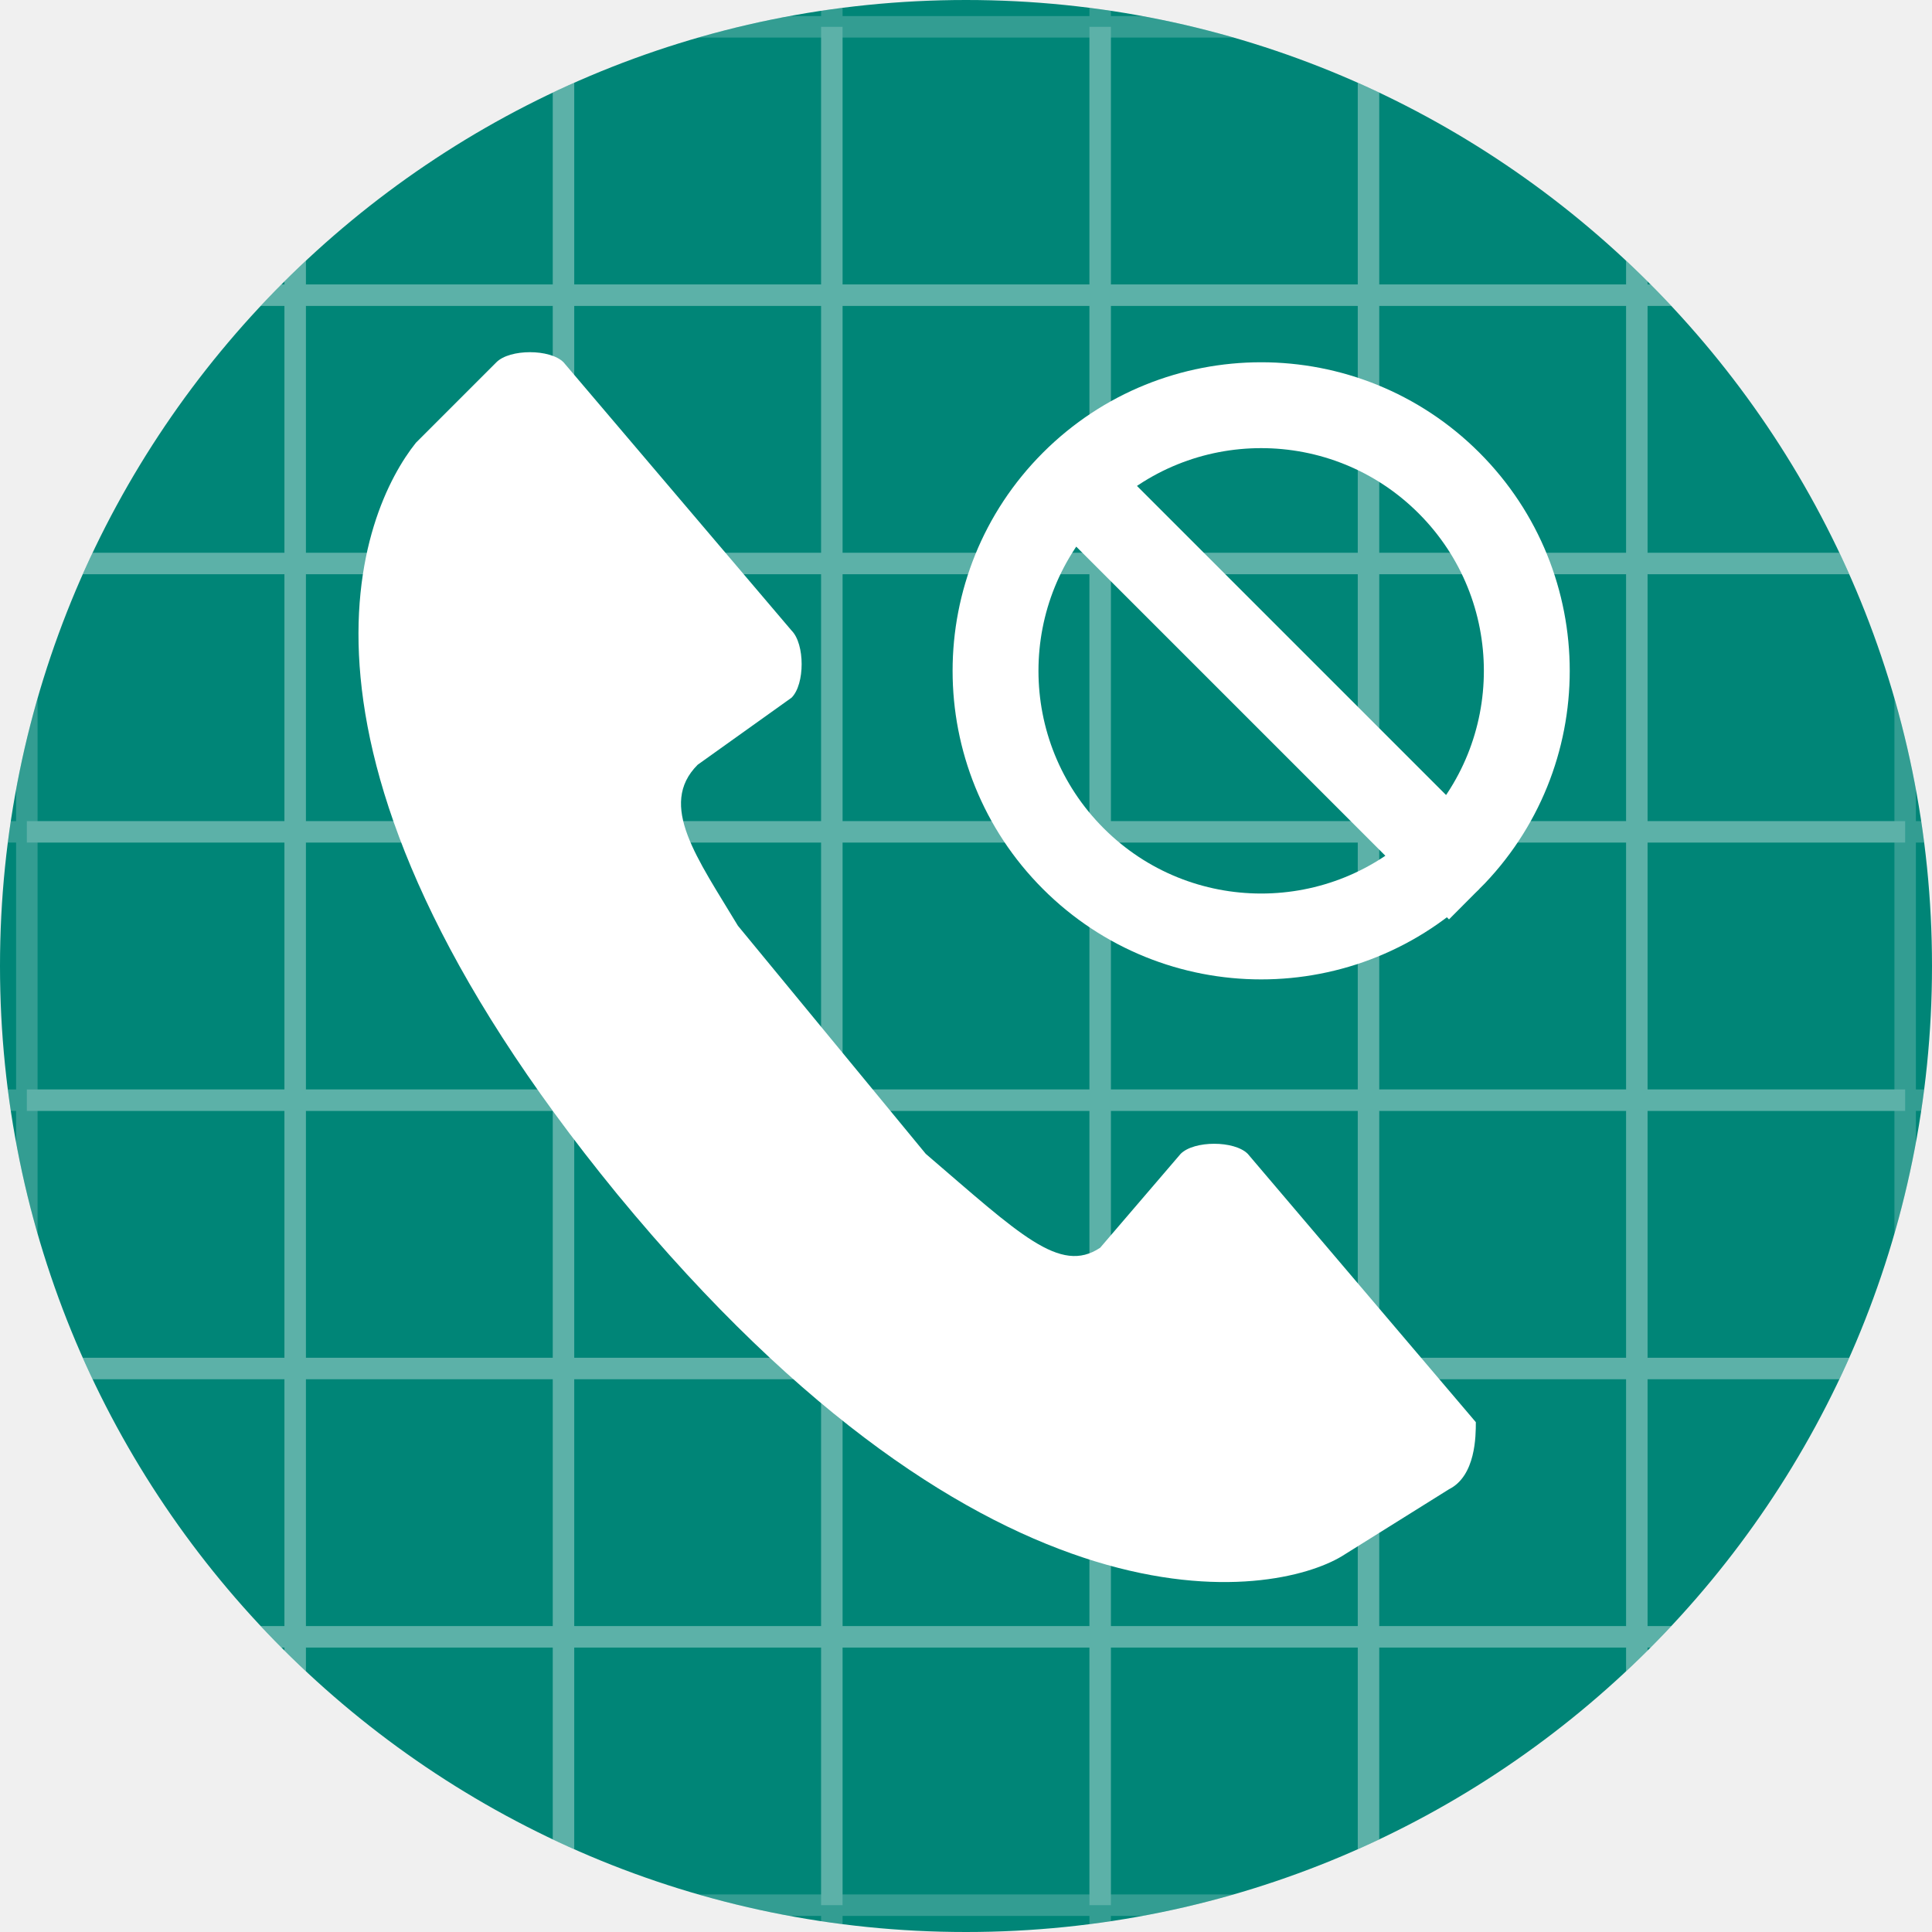
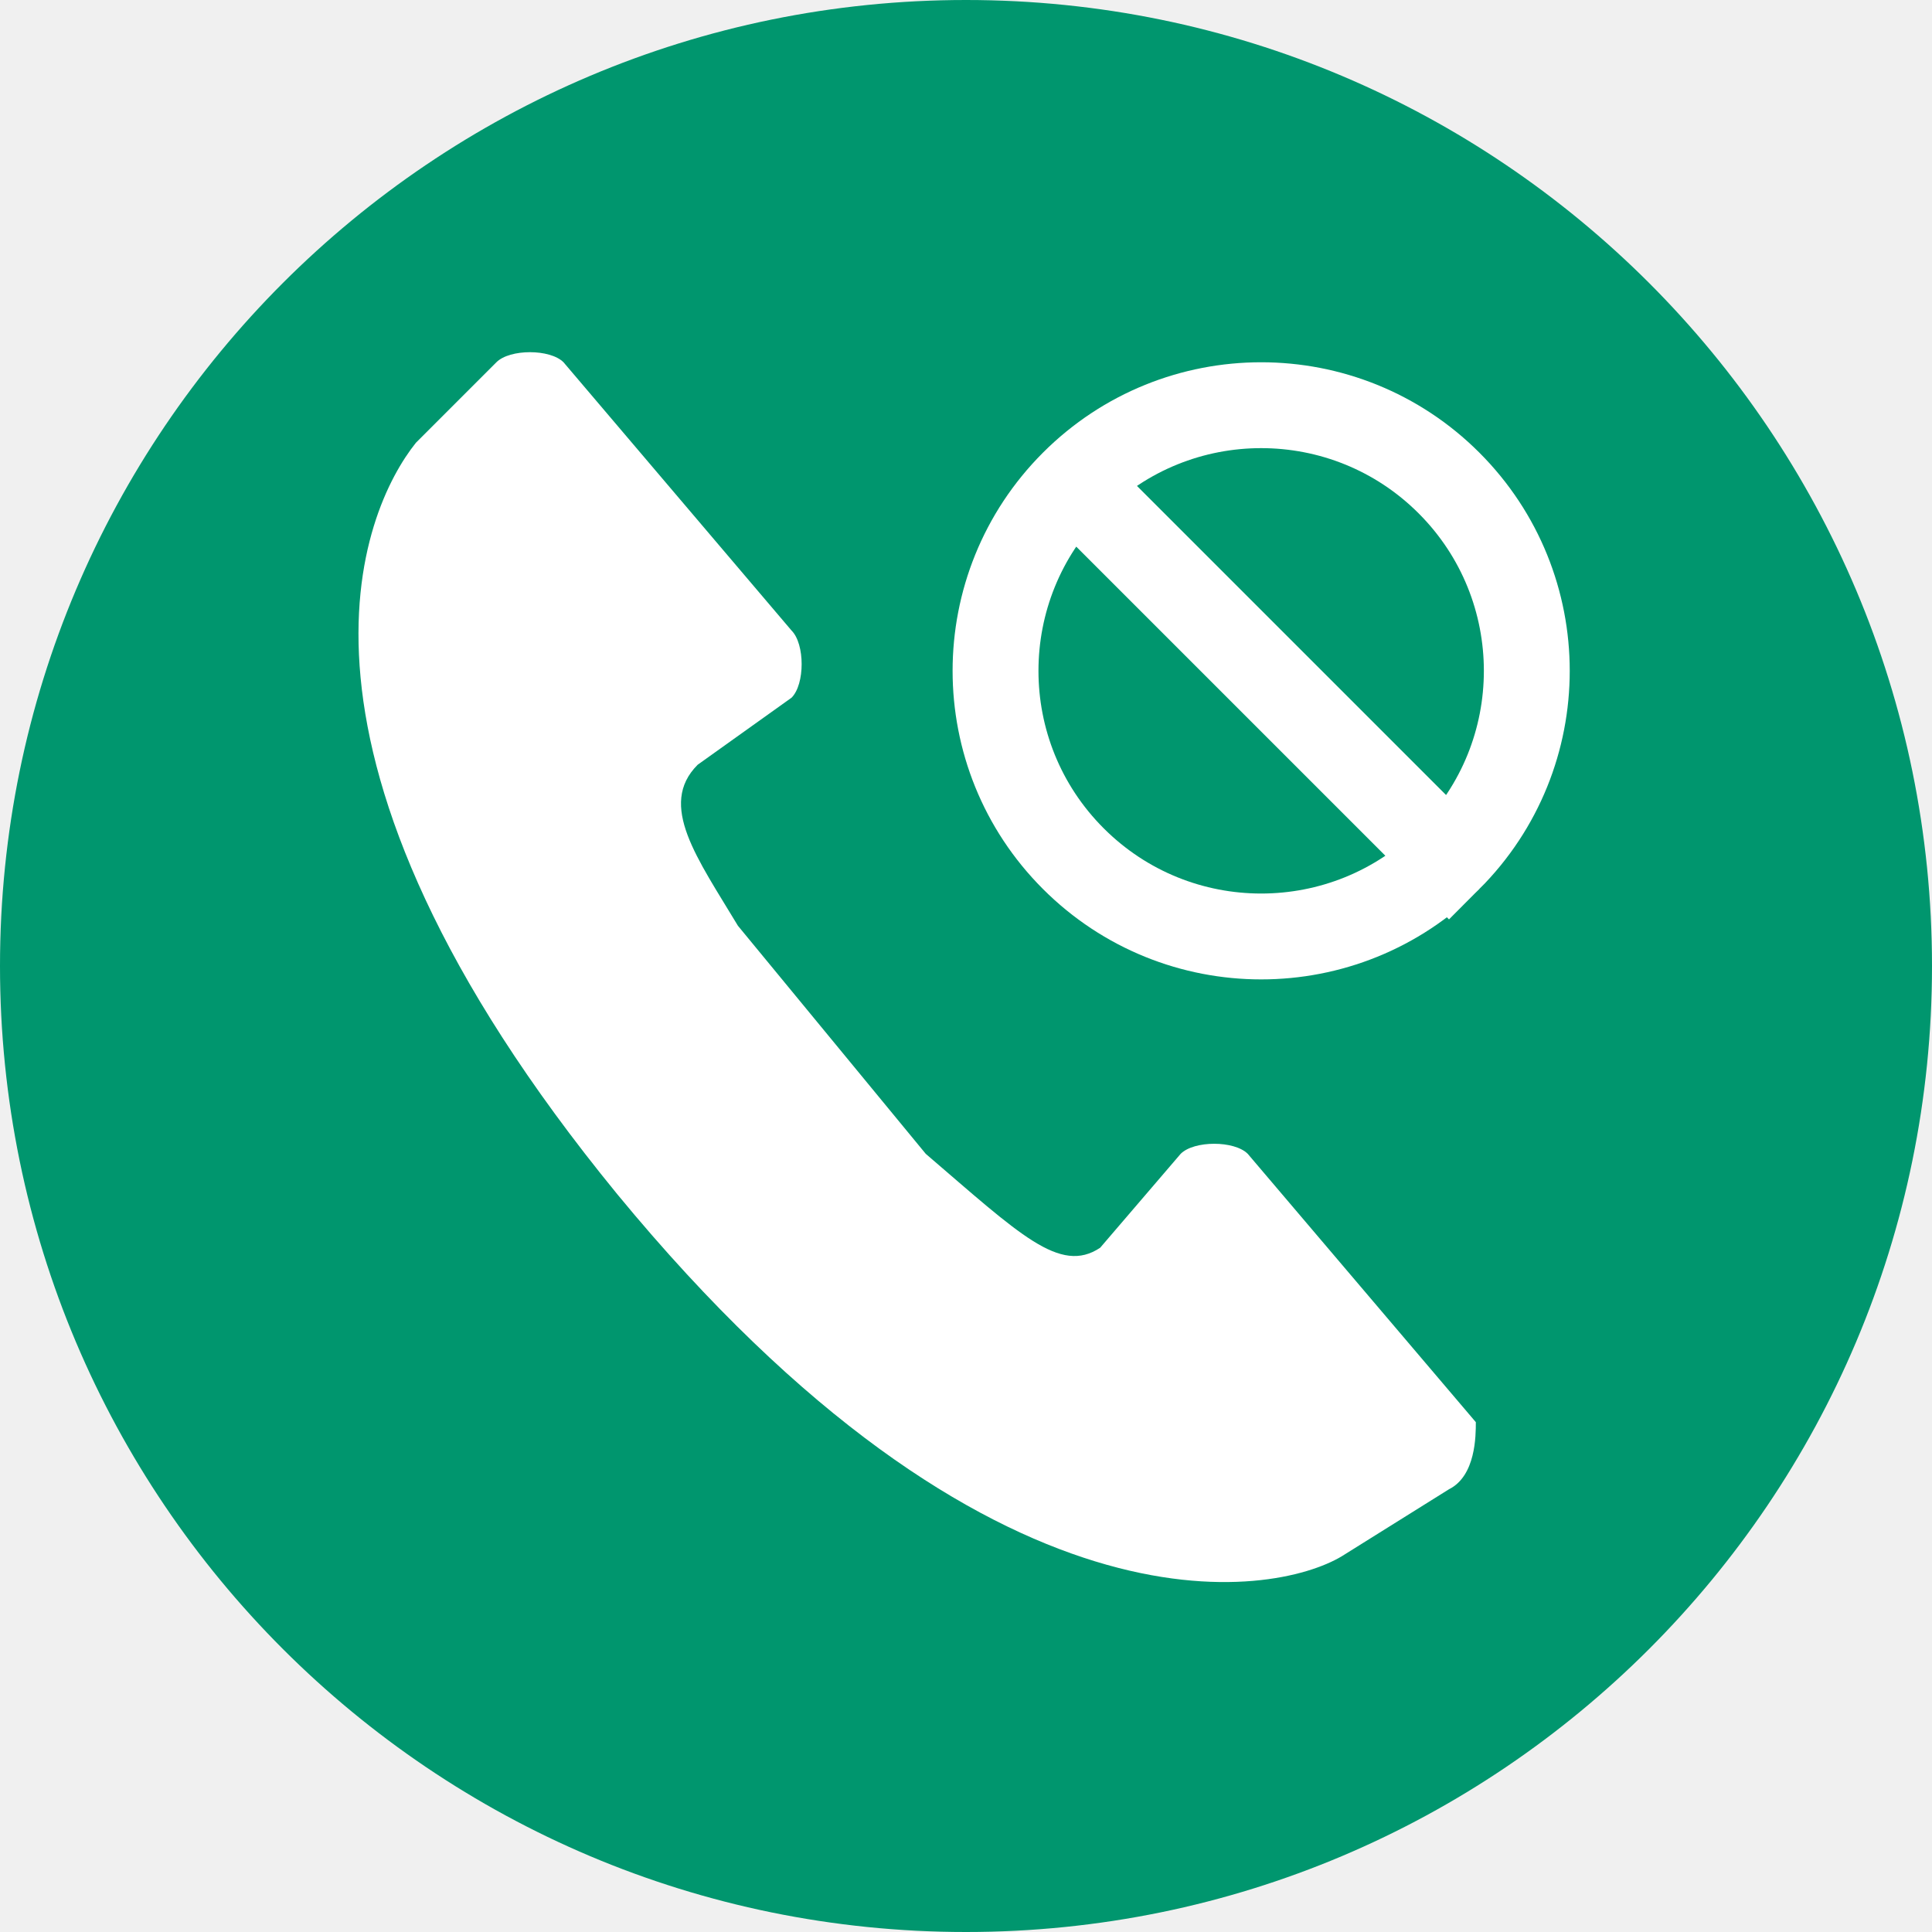
<svg xmlns="http://www.w3.org/2000/svg" width="108" height="108" viewBox="18 18 72 72">
  <defs>
-     <clipPath id="clip-path">
-       <circle cx="54" cy="54" r="36" />
-     </clipPath>
    <linearGradient id="background">
-       <stop stop-color="#008577" />
-     </linearGradient>
-     <linearGradient id="background-grid">
-       <stop stop-color="white" stop-opacity="0.2" />
+       <stop stop-color="#00966E" />
    </linearGradient>
  </defs>
  <circle fill="url(#background)" cx="54" cy="54" r="36" />
-   <path clip-path="url(#clip-path)" stroke="url(#background-grid)" stroke-width="0.8" d="   M 0 9   H 108    M 0 19   H 108    M 0 29   H 108    M 0 39   H 108    M 0 49   H 108    M 0 59   H 108    M 0 69   H 108    M 0 79   H 108    M 0 89   H 108    M 0 99   H 108    M 9 0   V 108    M 19 0   V 108    M 29 0   V 108    M 39 0   V 108    M 49 0   V 108    M 59 0   V 108    M 69 0   V 108    M 79 0   V 108    M 89 0   V 108    M 99 0   V 108" />
-   <path clip-path="url(#clip-path)" stroke="url(#background-grid)" stroke-width="0.8" d="   M 19 29   H 89    M 19 39   H 89    M 19 49   H 89    M 19 59   H 89    M 19 69   H 89    M 19 79   H 89    M 29 19   V 89    M 39 19   V 89    M 49 19   V 89    M 59 19   V 89    M 69 19   V 89    M 79 19   V 89" />
  <path fill="transparent" stroke="white" stroke-width="3.2" d="   M 58 36   l 14 14   a 7 7, 0, 0, 0, -14 -14   a 7 7, 0, 0, 0, 14 14" />
  <path fill="white" fill-rule="nonzero" d="   M 72 73.5   l -4 2.5   c -2.5 1.5, -13 3.5, -27 -13.5   C 27.5 46, 31.5 37, 33.5 34.5   L 36.5 31.5   c 0.5 -0.5, 2 -0.5, 2.5 0   l 8.5 10   c 0.5 0.5, 0.5 2, 0 2.5   l -3.5 2.5   c -1.5 1.5, 0 3.5, 1.5 6   l 7 8.5   c 3.5 3, 5 4.5, 6.5 3.5   l 3 -3.5   c 0.5 -0.5, 2 -0.5, 2.5, 0   l 8.5 10   C 73 71.5, 73 73, 72 73.5   Z" />
</svg>
